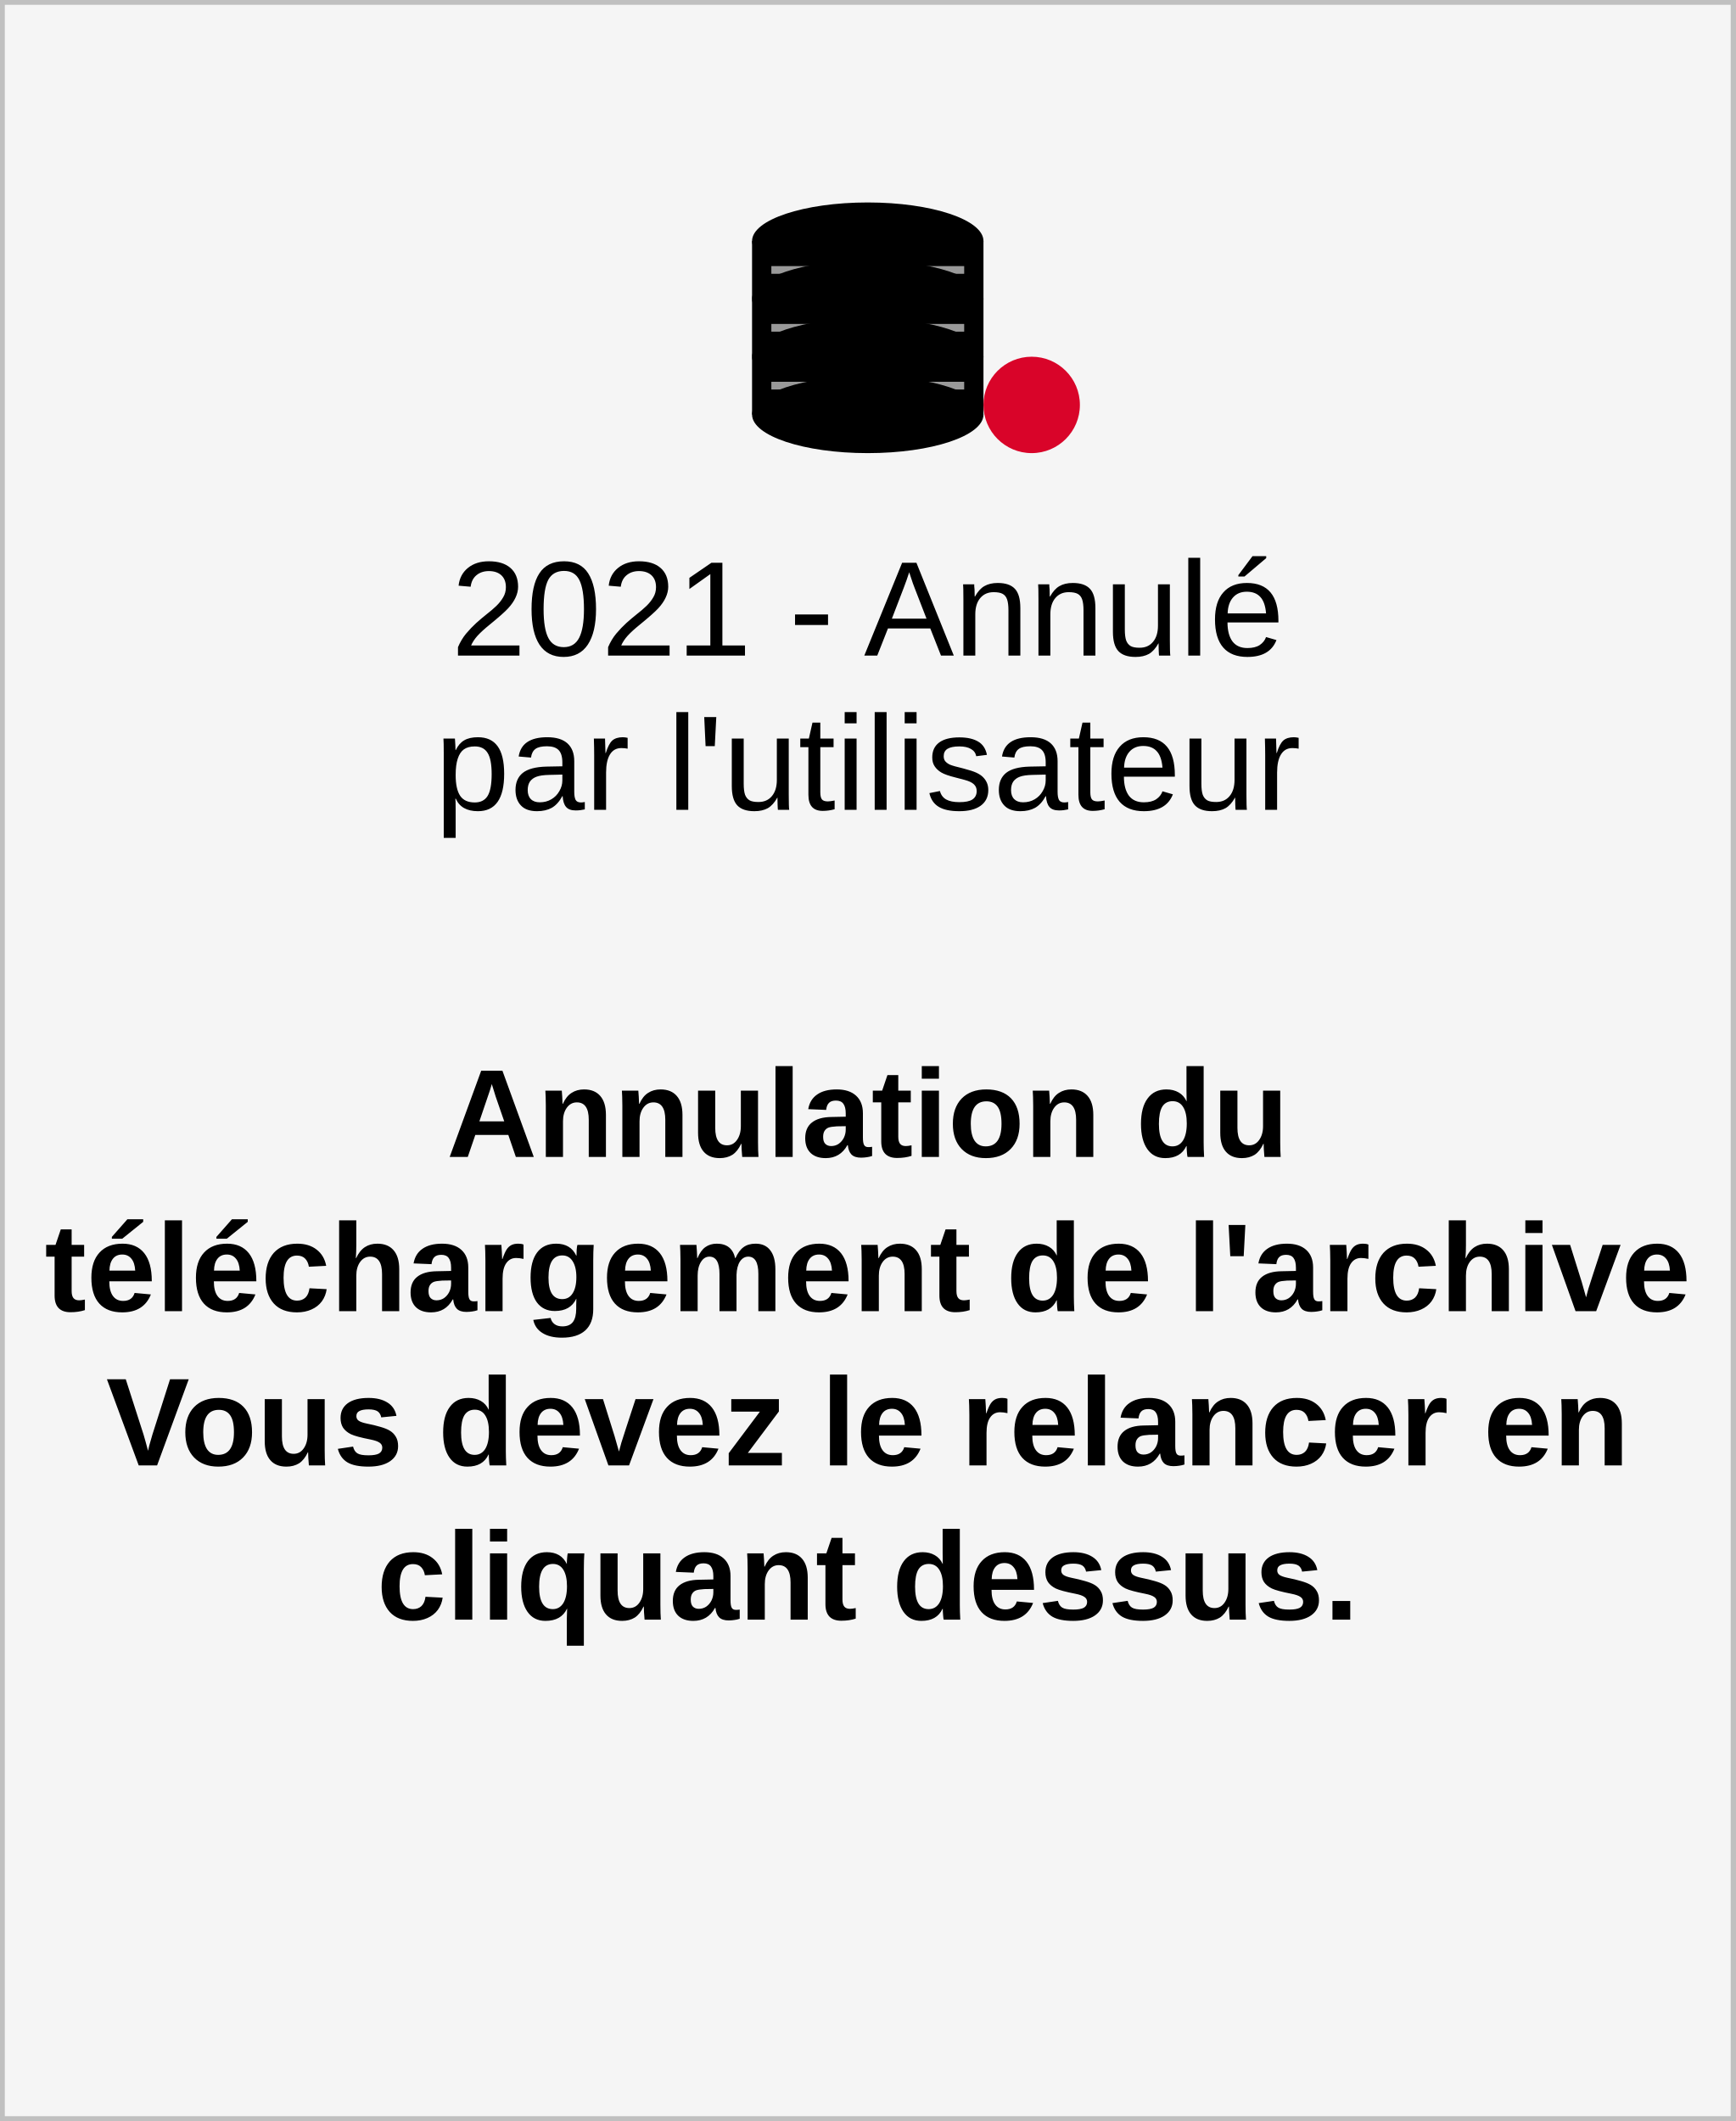
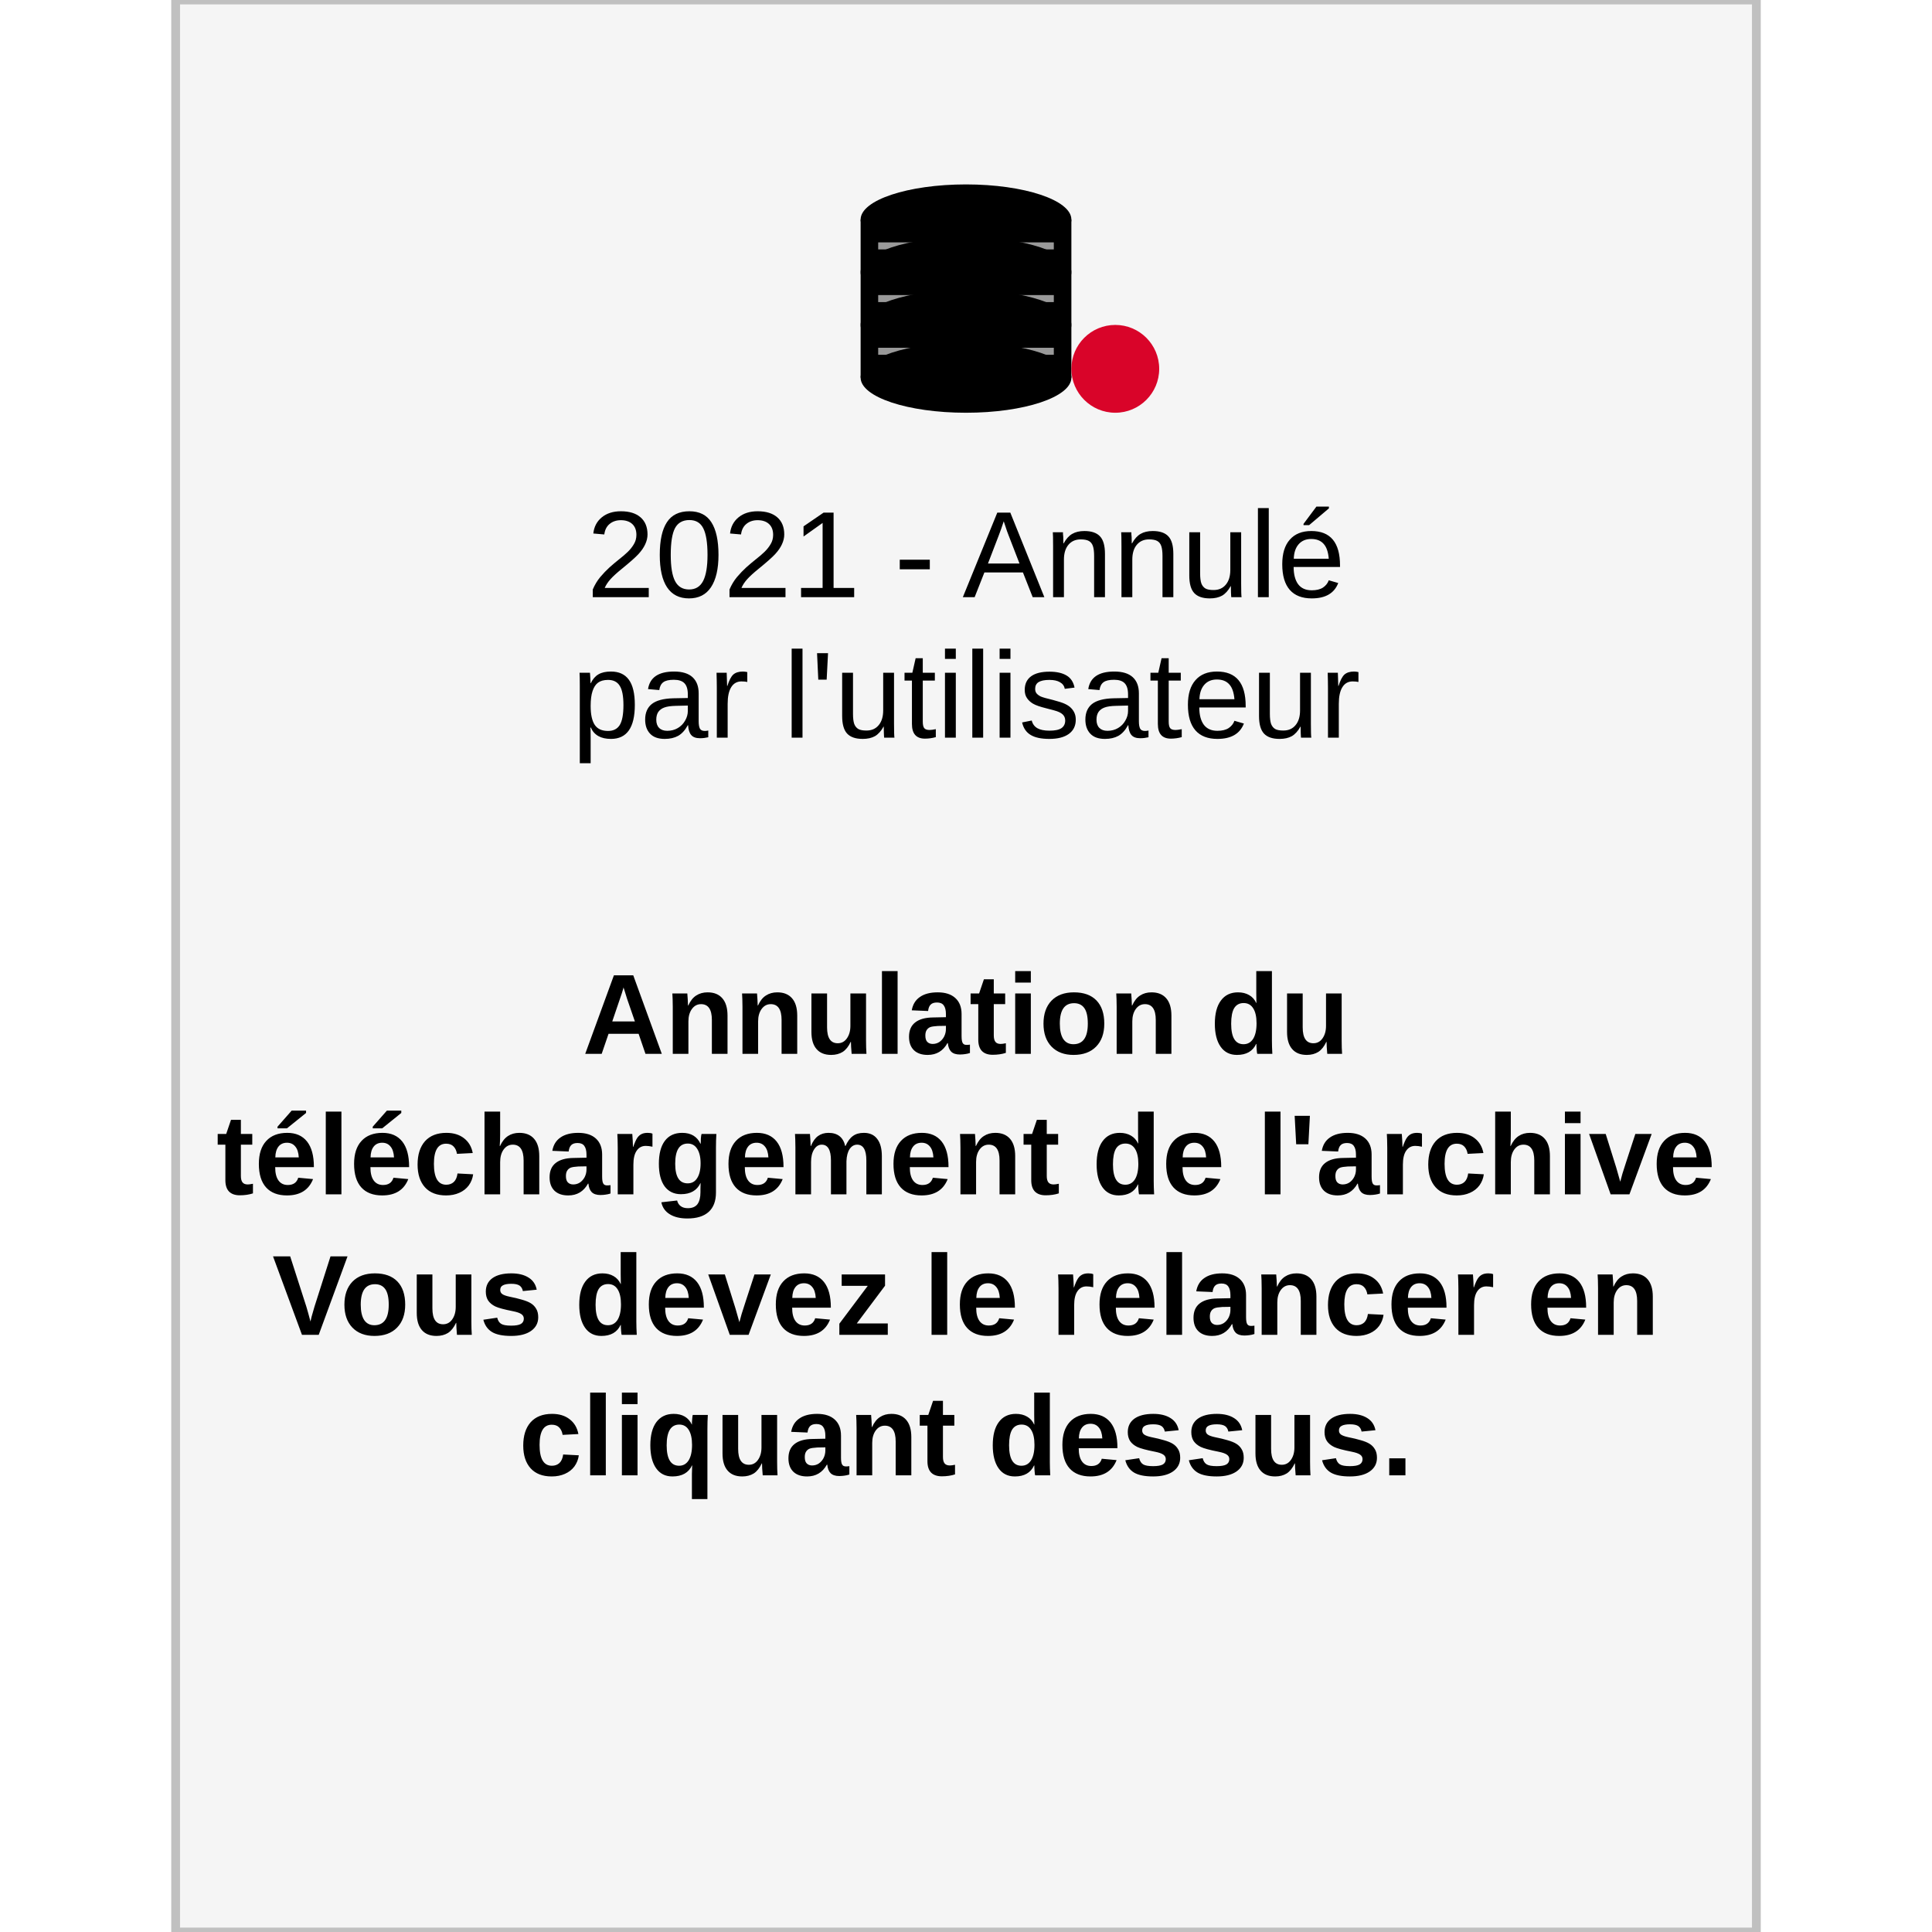
- <svg xmlns="http://www.w3.org/2000/svg" width="180" height="220" viewBox="0 0 180 220">
+ <svg xmlns="http://www.w3.org/2000/svg" width="180" height="180" viewBox="0 0 180 220">
  <rect width="180" height="220" fill="#f5f5f5" stroke="#c0c0c0" />
  <ellipse cx="90" cy="25" rx="12" ry="4" fill="#000" />
  <rect x="78" y="25" width="24" height="6" fill="#000" />
  <line x1="80" y1="28" x2="100" y2="28" stroke="#999" stroke-width="0.8" />
  <ellipse cx="90" cy="31" rx="12" ry="4" fill="#000" />
  <rect x="78" y="31" width="24" height="6" fill="#000" />
  <line x1="80" y1="34" x2="100" y2="34" stroke="#999" stroke-width="0.8" />
  <ellipse cx="90" cy="37" rx="12" ry="4" fill="#000" />
  <rect x="78" y="37" width="24" height="6" fill="#000" />
  <line x1="80" y1="40" x2="100" y2="40" stroke="#999" stroke-width="0.8" />
  <ellipse cx="90" cy="43" rx="12" ry="4" fill="#000" />
  <circle cx="107" cy="42" r="5" fill="#d90429" />
  <text x="90" y="68" text-anchor="middle" font-family="Arial" font-size="14">2021 - Annulé</text>
  <text x="90" y="84" text-anchor="middle" font-family="Arial" font-size="14">par l'utilisateur</text>
  <text x="90" y="120" text-anchor="middle" font-family="Arial" font-size="13" font-weight="bold">Annulation du</text>
  <text x="90" y="136" text-anchor="middle" font-family="Arial" font-size="13" font-weight="bold">téléchargement de l'archive</text>
  <text x="90" y="152" text-anchor="middle" font-family="Arial" font-size="13" font-weight="bold">Vous devez le relancer en</text>
  <text x="90" y="168" text-anchor="middle" font-family="Arial" font-size="13" font-weight="bold">cliquant dessus.</text>
</svg>
